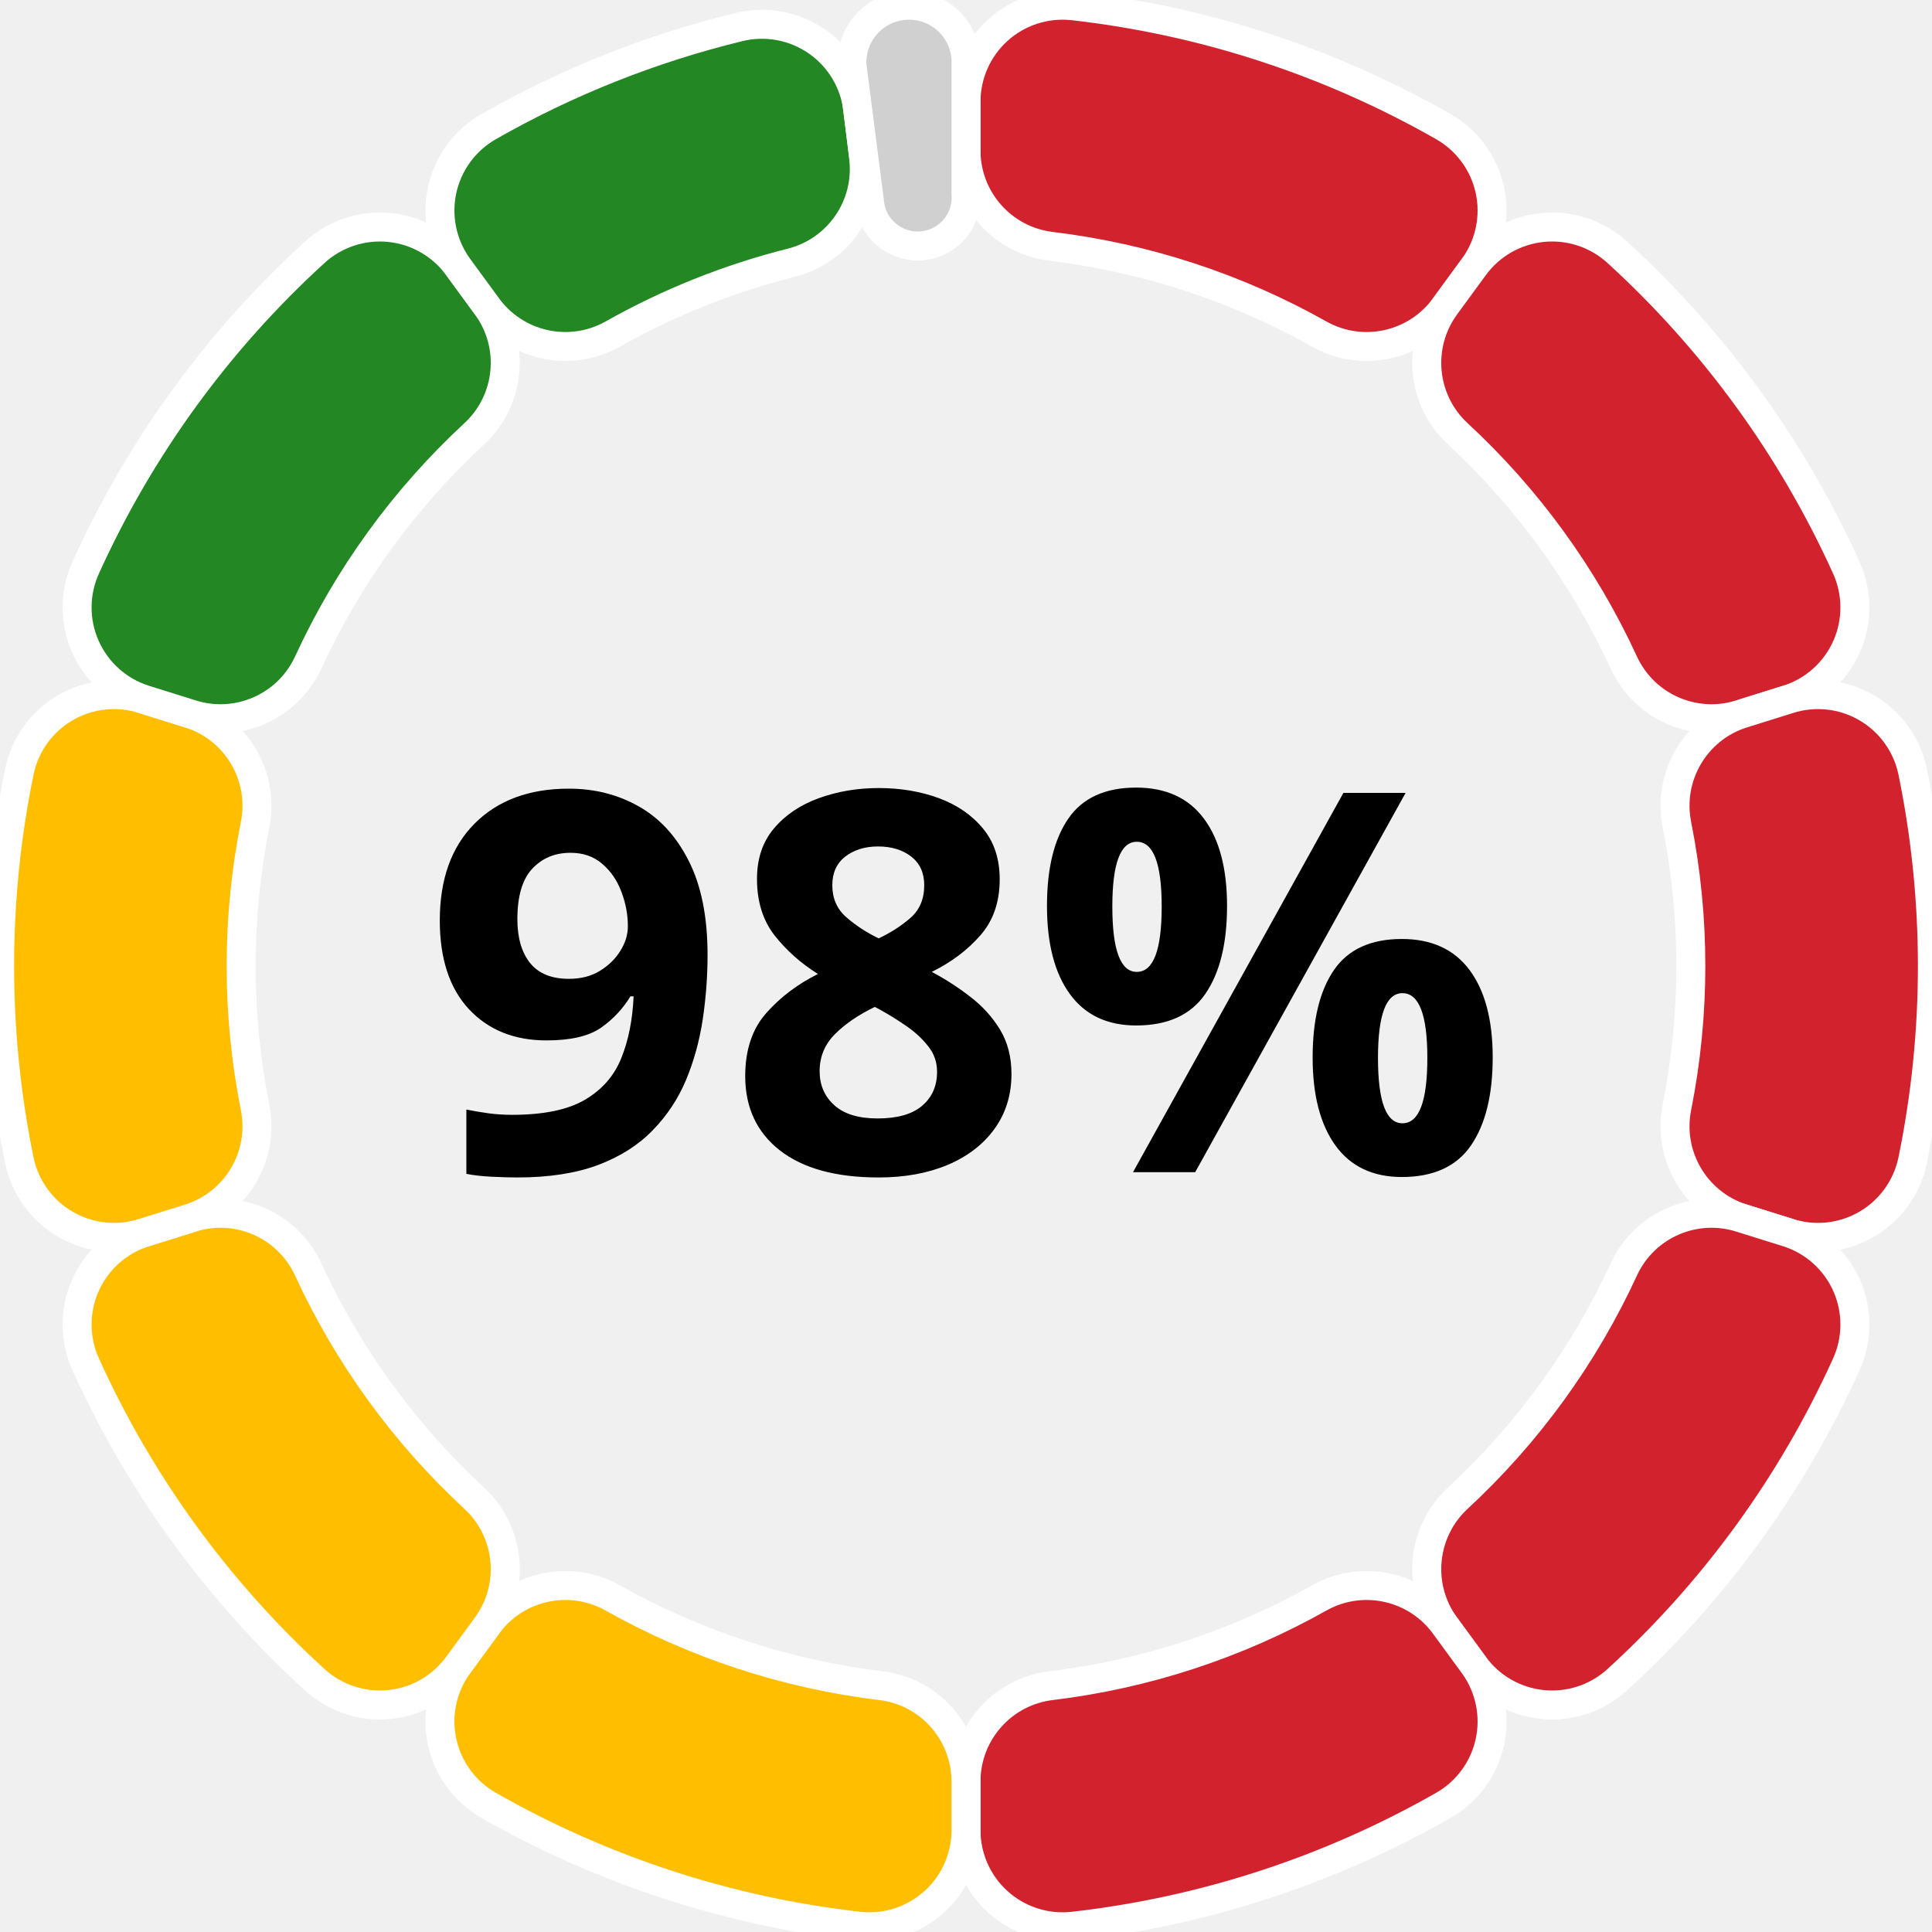
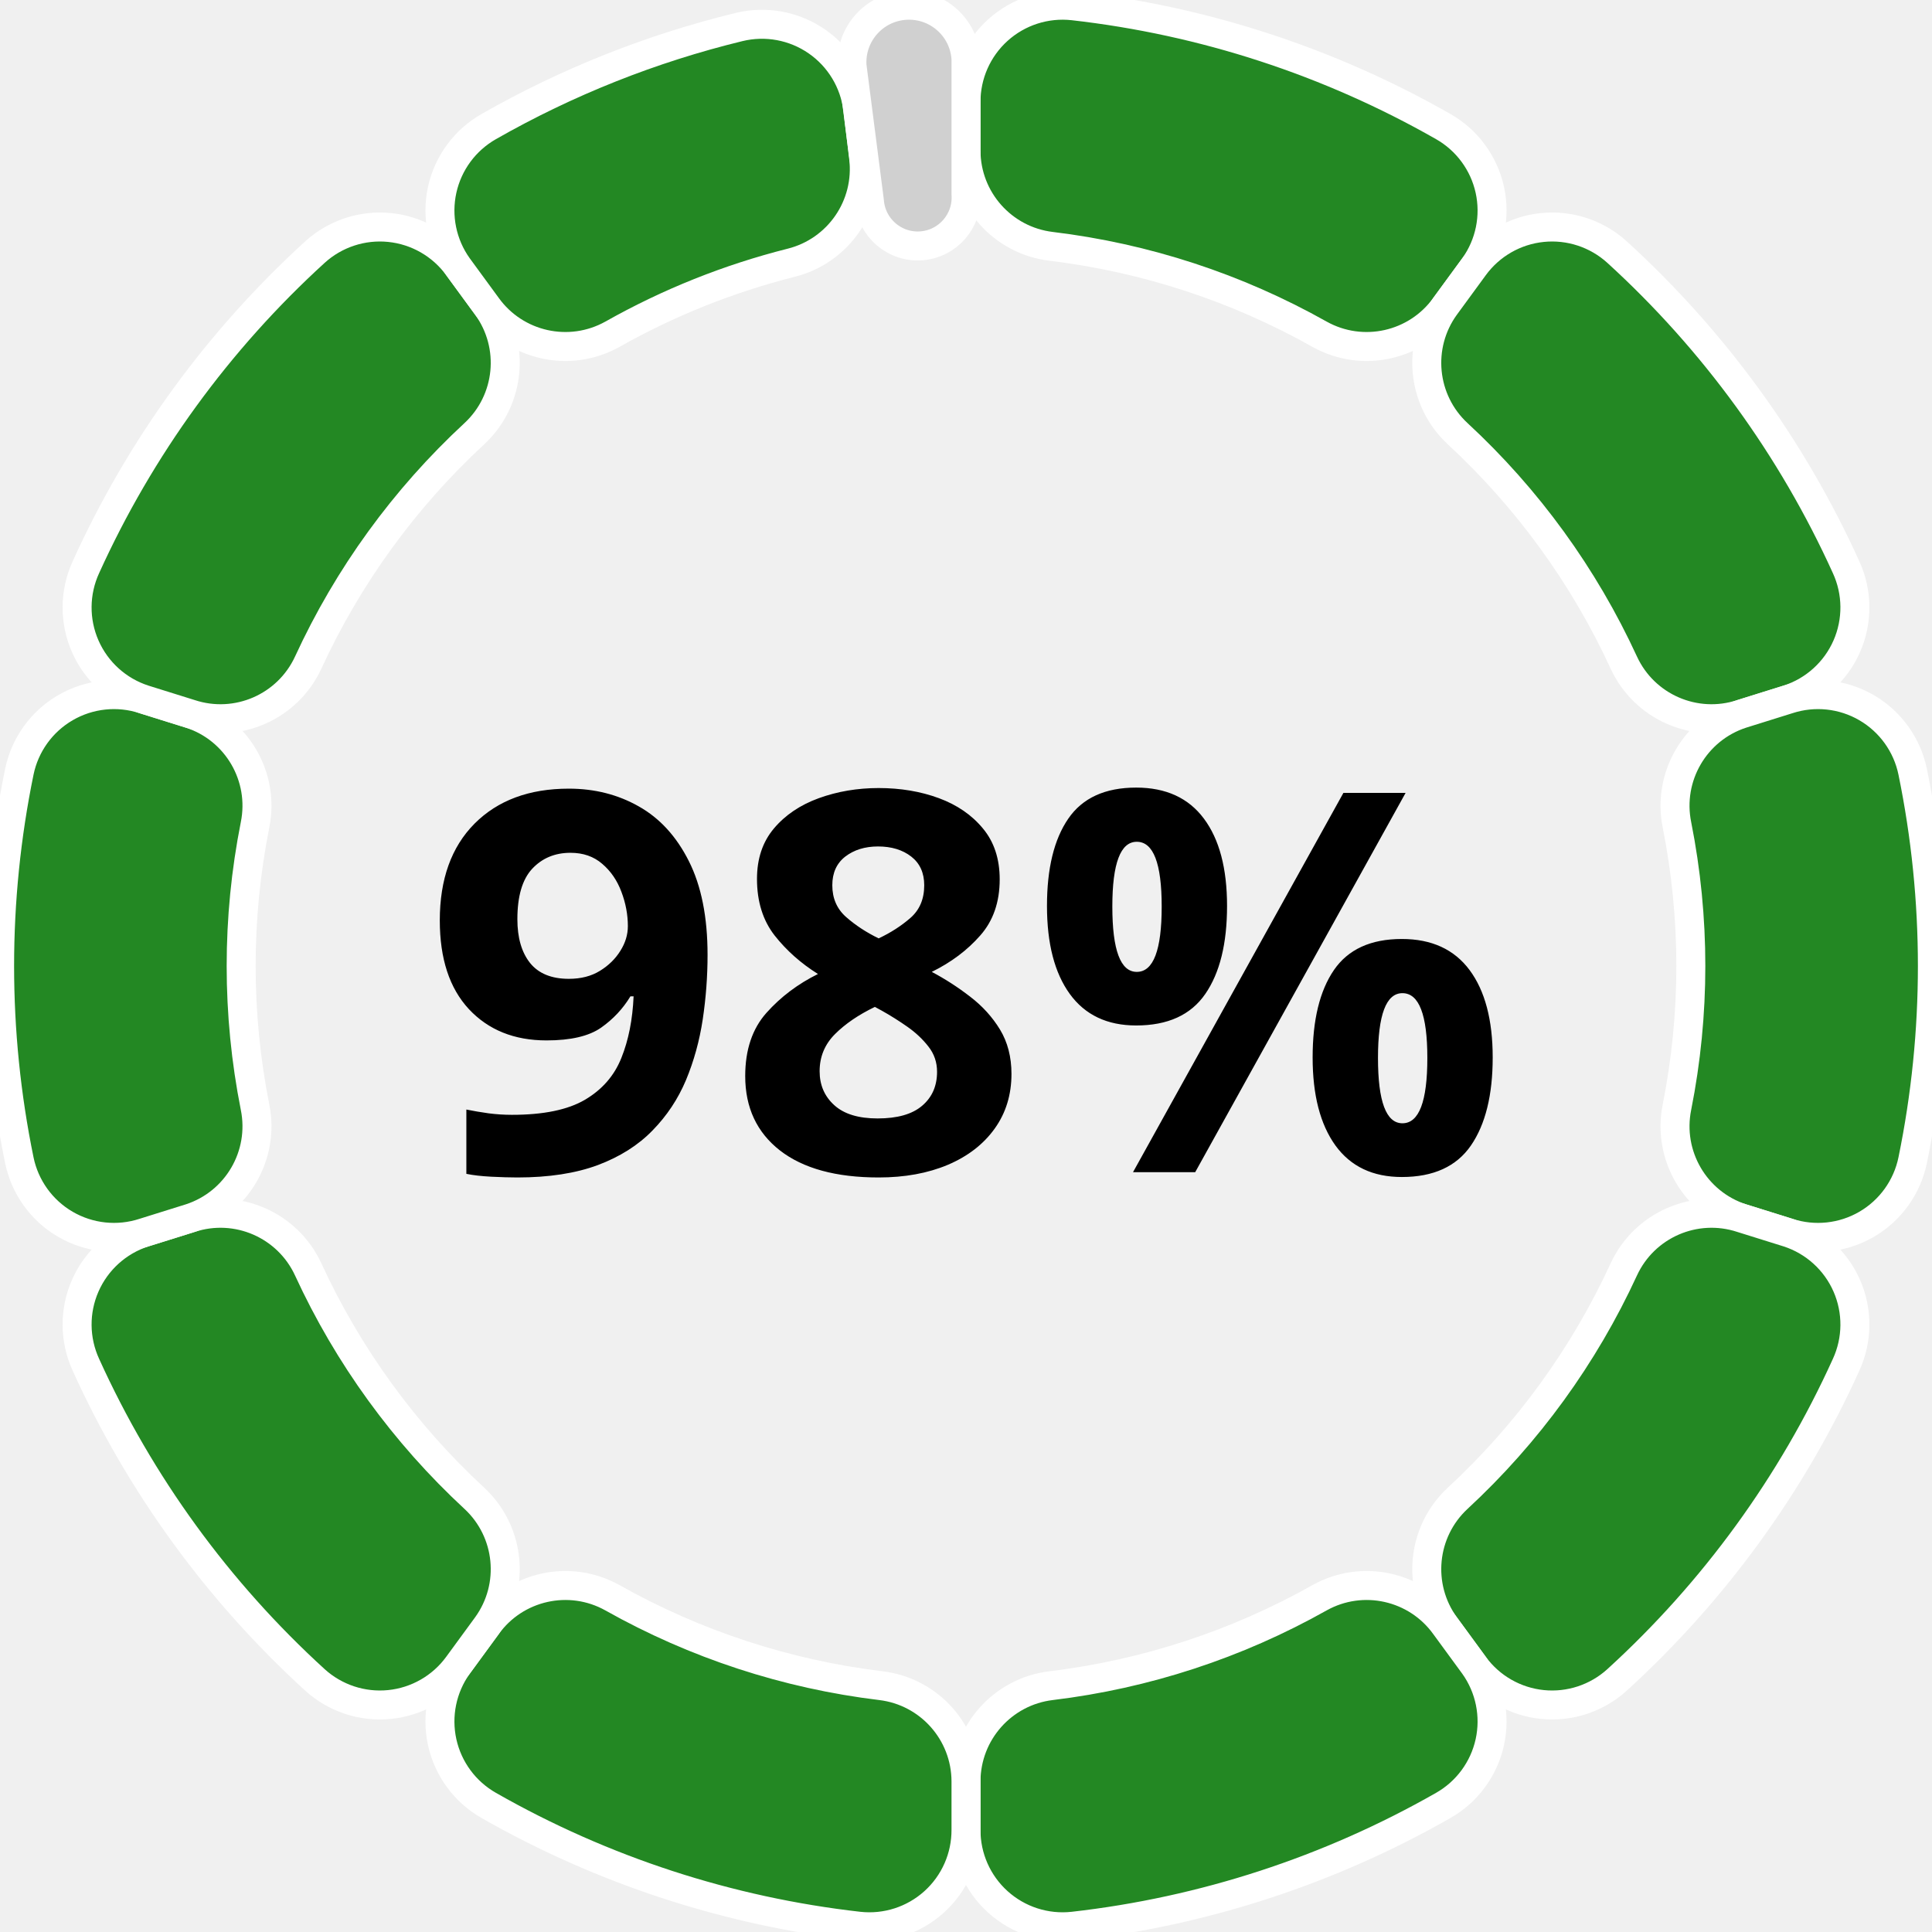
<svg xmlns="http://www.w3.org/2000/svg" width="200" height="200" version="1.1" baseProfile="full" viewBox="0 0 200 200">
  <rect width="200" height="200" x="0" y="0" id="0" fill="none" />
-   <path d="M100 10.6A10 10 0 0 1 111.1 0.6A100 100 0 0 1 149.4 13.1A10 10 0 0 1 152.6 27.6L149.6 31.7A10 10 0 0 1 136.6 34.6A75 75 0 0 0 108.8 25.5A10 10 0 0 1 100 15.6Z" fill="#D2222D" stroke="#fff" stroke-width="3" stroke-linejoin="round" transform-origin="100px 100px" class="zr0-cls-0" />
-   <path d="M152.6 27.6A10 10 0 0 1 167.4 26.1A100 100 0 0 1 191.1 58.7A10 10 0 0 1 185.1 72.4L180.3 73.9A10 10 0 0 1 168.1 68.6A75 75 0 0 0 150.9 44.9A10 10 0 0 1 149.6 31.7Z" fill="#D2222D" stroke="#fff" stroke-width="3" stroke-linejoin="round" transform-origin="100px 100px" class="zr0-cls-1" />
-   <path d="M185.1 72.4A10 10 0 0 1 198 79.9A100 100 0 0 1 198 120.1A10 10 0 0 1 185.1 127.6L180.3 126.1A10 10 0 0 1 173.6 114.6A75 75 0 0 0 173.6 85.4A10 10 0 0 1 180.3 73.9Z" fill="#D2222D" stroke="#fff" stroke-width="3" stroke-linejoin="round" transform-origin="100px 100px" class="zr0-cls-2" />
-   <path d="M185.1 127.6A10 10 0 0 1 191.1 141.3A100 100 0 0 1 167.4 173.9A10 10 0 0 1 152.6 172.4L149.6 168.3A10 10 0 0 1 150.9 155.1A75 75 0 0 0 168.1 131.4A10 10 0 0 1 180.3 126.1Z" fill="#D2222D" stroke="#fff" stroke-width="3" stroke-linejoin="round" transform-origin="100px 100px" class="zr0-cls-3" />
-   <path d="M152.6 172.4A10 10 0 0 1 149.4 186.9A100 100 0 0 1 111.1 199.4A10 10 0 0 1 100 189.4L100 184.4A10 10 0 0 1 108.8 174.5A75 75 0 0 0 136.6 165.4A10 10 0 0 1 149.6 168.3Z" fill="#D2222D" stroke="#fff" stroke-width="3" stroke-linejoin="round" transform-origin="100px 100px" class="zr0-cls-4" />
-   <path d="M100 189.4A10 10 0 0 1 88.9 199.4A100 100 0 0 1 50.6 186.9A10 10 0 0 1 47.4 172.4L50.4 168.3A10 10 0 0 1 63.4 165.4A75 75 0 0 0 91.2 174.5A10 10 0 0 1 100 184.4Z" fill="#FFBF00" stroke="#fff" stroke-width="3" stroke-linejoin="round" transform-origin="100px 100px" class="zr0-cls-5" />
-   <path d="M47.4 172.4A10 10 0 0 1 32.6 173.9A100 100 0 0 1 8.9 141.3A10 10 0 0 1 14.9 127.6L19.7 126.1A10 10 0 0 1 31.9 131.4A75 75 0 0 0 49.1 155.1A10 10 0 0 1 50.4 168.3Z" fill="#FFBF00" stroke="#fff" stroke-width="3" stroke-linejoin="round" transform-origin="100px 100px" class="zr0-cls-6" />
-   <path d="M14.9 127.6A10 10 0 0 1 2 120.1A100 100 0 0 1 2 79.9A10 10 0 0 1 14.9 72.4L19.7 73.9A10 10 0 0 1 26.4 85.4A75 75 0 0 0 26.4 114.6A10 10 0 0 1 19.7 126.1Z" fill="#FFBF00" stroke="#fff" stroke-width="3" stroke-linejoin="round" transform-origin="100px 100px" class="zr0-cls-7" />
+   <path d="M100 10.6A10 10 0 0 1 111.1 0.6A100 100 0 0 1 149.4 13.1A10 10 0 0 1 152.6 27.6L149.6 31.7A10 10 0 0 1 136.6 34.6A75 75 0 0 0 108.8 25.5A10 10 0 0 1 100 15.6Z" fill="#238823" stroke="#fff" stroke-width="3" stroke-linejoin="round" transform-origin="100px 100px" class="zr0-cls-0" />
+   <path d="M152.6 27.6A10 10 0 0 1 167.4 26.1A100 100 0 0 1 191.1 58.7A10 10 0 0 1 185.1 72.4L180.3 73.9A10 10 0 0 1 168.1 68.6A75 75 0 0 0 150.9 44.9A10 10 0 0 1 149.6 31.7Z" fill="#238823" stroke="#fff" stroke-width="3" stroke-linejoin="round" transform-origin="100px 100px" class="zr0-cls-1" />
+   <path d="M185.1 72.4A10 10 0 0 1 198 79.9A100 100 0 0 1 198 120.1A10 10 0 0 1 185.1 127.6L180.3 126.1A10 10 0 0 1 173.6 114.6A75 75 0 0 0 173.6 85.4A10 10 0 0 1 180.3 73.9Z" fill="#238823" stroke="#fff" stroke-width="3" stroke-linejoin="round" transform-origin="100px 100px" class="zr0-cls-2" />
+   <path d="M185.1 127.6A10 10 0 0 1 191.1 141.3A100 100 0 0 1 167.4 173.9A10 10 0 0 1 152.6 172.4L149.6 168.3A10 10 0 0 1 150.9 155.1A75 75 0 0 0 168.1 131.4A10 10 0 0 1 180.3 126.1Z" fill="#238823" stroke="#fff" stroke-width="3" stroke-linejoin="round" transform-origin="100px 100px" class="zr0-cls-3" />
+   <path d="M152.6 172.4A10 10 0 0 1 149.4 186.9A100 100 0 0 1 111.1 199.4A10 10 0 0 1 100 189.4L100 184.4A10 10 0 0 1 108.8 174.5A75 75 0 0 0 136.6 165.4A10 10 0 0 1 149.6 168.3Z" fill="#238823" stroke="#fff" stroke-width="3" stroke-linejoin="round" transform-origin="100px 100px" class="zr0-cls-4" />
+   <path d="M100 189.4A10 10 0 0 1 88.9 199.4A100 100 0 0 1 50.6 186.9A10 10 0 0 1 47.4 172.4L50.4 168.3A10 10 0 0 1 63.4 165.4A75 75 0 0 0 91.2 174.5A10 10 0 0 1 100 184.4Z" fill="#238823" stroke="#fff" stroke-width="3" stroke-linejoin="round" transform-origin="100px 100px" class="zr0-cls-5" />
+   <path d="M47.4 172.4A10 10 0 0 1 32.6 173.9A100 100 0 0 1 8.9 141.3A10 10 0 0 1 14.9 127.6L19.7 126.1A10 10 0 0 1 31.9 131.4A75 75 0 0 0 49.1 155.1A10 10 0 0 1 50.4 168.3Z" fill="#238823" stroke="#fff" stroke-width="3" stroke-linejoin="round" transform-origin="100px 100px" class="zr0-cls-6" />
+   <path d="M14.9 127.6A10 10 0 0 1 2 120.1A100 100 0 0 1 2 79.9A10 10 0 0 1 14.9 72.4L19.7 73.9A10 10 0 0 1 26.4 85.4A75 75 0 0 0 26.4 114.6A10 10 0 0 1 19.7 126.1Z" fill="#238823" stroke="#fff" stroke-width="3" stroke-linejoin="round" transform-origin="100px 100px" class="zr0-cls-7" />
  <path d="M14.9 72.4A10 10 0 0 1 8.9 58.7A100 100 0 0 1 32.6 26.1A10 10 0 0 1 47.4 27.6L50.4 31.7A10 10 0 0 1 49.1 44.9A75 75 0 0 0 31.9 68.6A10 10 0 0 1 19.7 73.9Z" fill="#238823" stroke="#fff" stroke-width="3" stroke-linejoin="round" transform-origin="100px 100px" class="zr0-cls-8" />
  <path d="M47.4 27.6A10 10 0 0 1 50.6 13.1A100 100 0 0 1 76.5 2.8A10 10 0 0 1 88.8 11.3L89.4 16.3A10 10 0 0 1 81.9 27.2A75 75 0 0 0 63.4 34.6A10 10 0 0 1 50.4 31.7Z" fill="#238823" stroke="#fff" stroke-width="3" stroke-linejoin="round" transform-origin="100px 100px" class="zr0-cls-9" />
  <path d="M88.2 6.8A5.9 5.9 0 1 1 100 6.1L100 20.1A5 5 0 0 1 90 20.8Z" fill="#D0D0D0" stroke="#fff" stroke-width="3" stroke-linejoin="round" transform-origin="100px 100px" class="zr0-cls-10" />
  <text dominant-baseline="central" text-anchor="middle" style="font-size:55px;font-family:sans-serif;font-weight:bold;" transform="translate(100 100)" fill="#000">98%</text>
  <style>
.zr0-cls-0 {
animation:zr0-ani-0 1s cubic-bezier(0.65,0,0.35,1) both;
}
.zr0-cls-1 {
animation:zr0-ani-1 1s cubic-bezier(0.65,0,0.35,1) both;
}
.zr0-cls-2 {
animation:zr0-ani-2 1s cubic-bezier(0.65,0,0.35,1) both;
}
.zr0-cls-3 {
animation:zr0-ani-3 1s cubic-bezier(0.65,0,0.35,1) both;
}
.zr0-cls-4 {
animation:zr0-ani-4 1s cubic-bezier(0.65,0,0.35,1) both;
}
.zr0-cls-5 {
animation:zr0-ani-5 1s cubic-bezier(0.65,0,0.35,1) both;
}
.zr0-cls-6 {
animation:zr0-ani-6 1s cubic-bezier(0.65,0,0.35,1) both;
}
.zr0-cls-7 {
animation:zr0-ani-7 1s cubic-bezier(0.65,0,0.35,1) both;
}
.zr0-cls-8 {
animation:zr0-ani-8 1s cubic-bezier(0.65,0,0.35,1) both;
}
.zr0-cls-9 {
animation:zr0-ani-9 1s cubic-bezier(0.65,0,0.35,1) both;
}
.zr0-cls-10 {
animation:zr0-ani-10 1s cubic-bezier(0.65,0,0.35,1) both;
}
@keyframes zr0-ani-0 {
0% {
transform:scale(0,0);
}
100% {

}
}
@keyframes zr0-ani-1 {
0% {
transform:scale(0,0);
}
100% {

}
}
@keyframes zr0-ani-2 {
0% {
transform:scale(0,0);
}
100% {

}
}
@keyframes zr0-ani-3 {
0% {
transform:scale(0,0);
}
100% {

}
}
@keyframes zr0-ani-4 {
0% {
transform:scale(0,0);
}
100% {

}
}
@keyframes zr0-ani-5 {
0% {
transform:scale(0,0);
}
100% {

}
}
@keyframes zr0-ani-6 {
0% {
transform:scale(0,0);
}
100% {

}
}
@keyframes zr0-ani-7 {
0% {
transform:scale(0,0);
}
100% {

}
}
@keyframes zr0-ani-8 {
0% {
transform:scale(0,0);
}
100% {

}
}
@keyframes zr0-ani-9 {
0% {
transform:scale(0,0);
}
100% {

}
}
@keyframes zr0-ani-10 {
0% {
transform:scale(0,0);
}
100% {

}
}


</style>
</svg>
